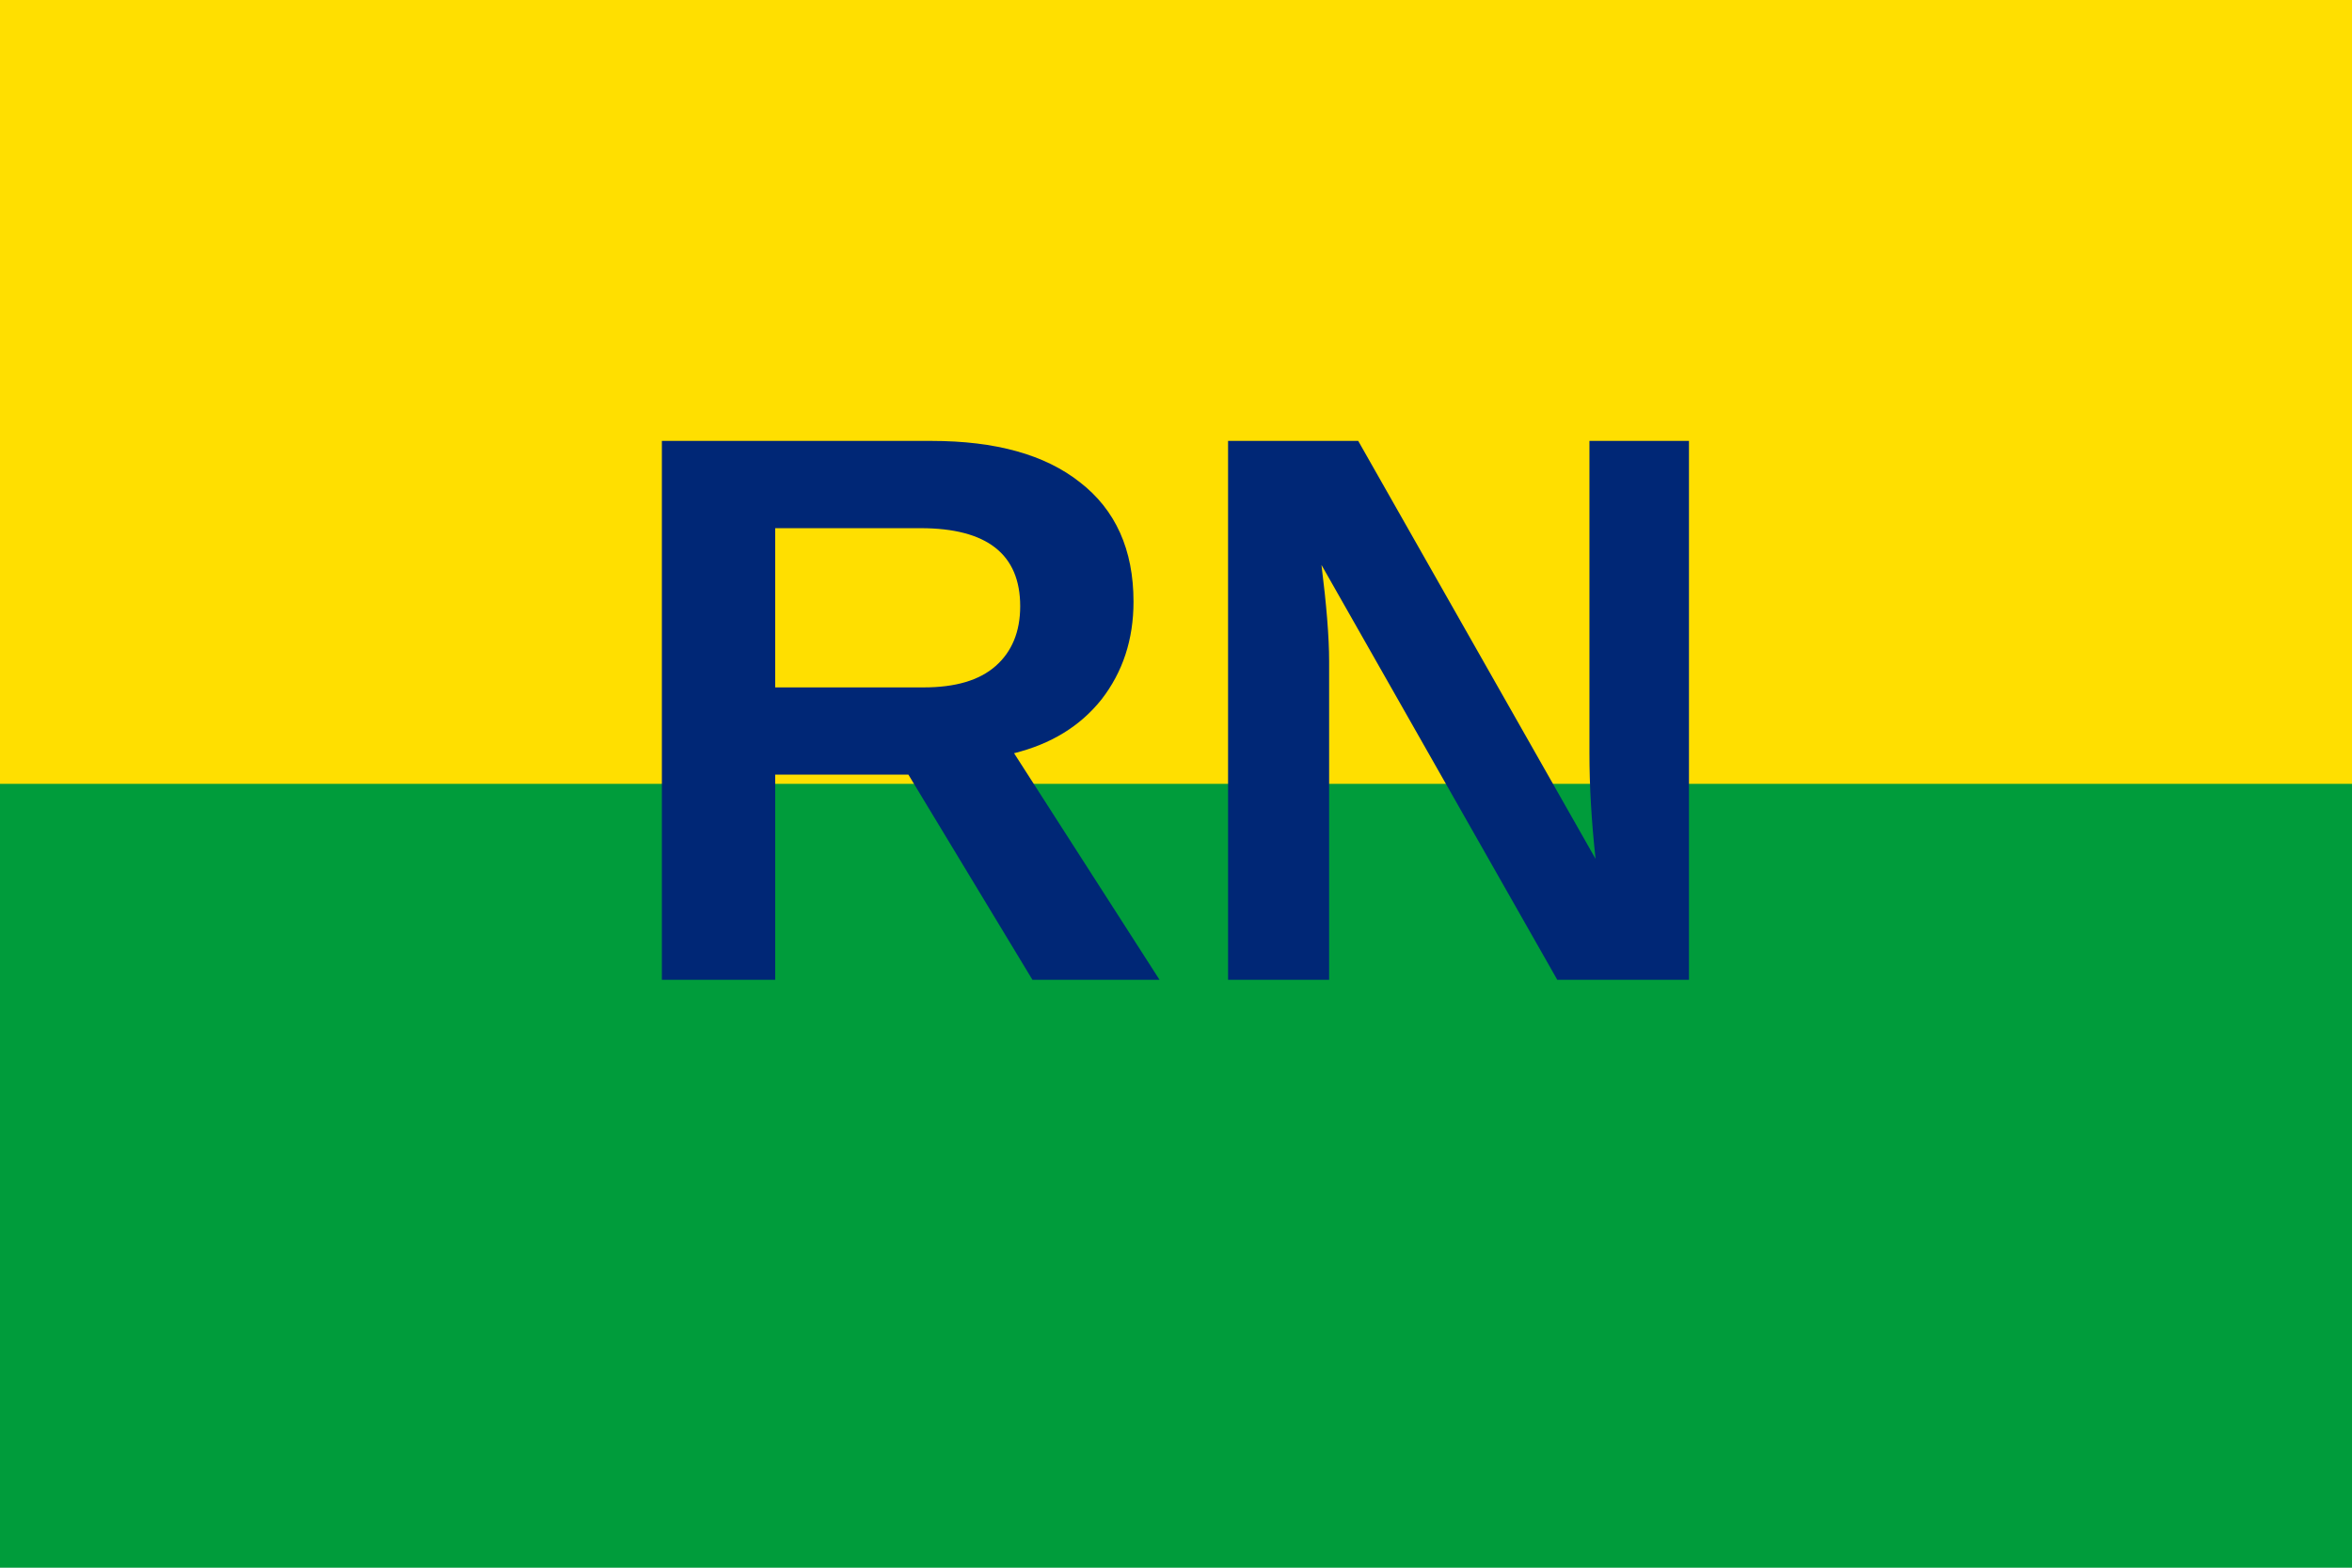
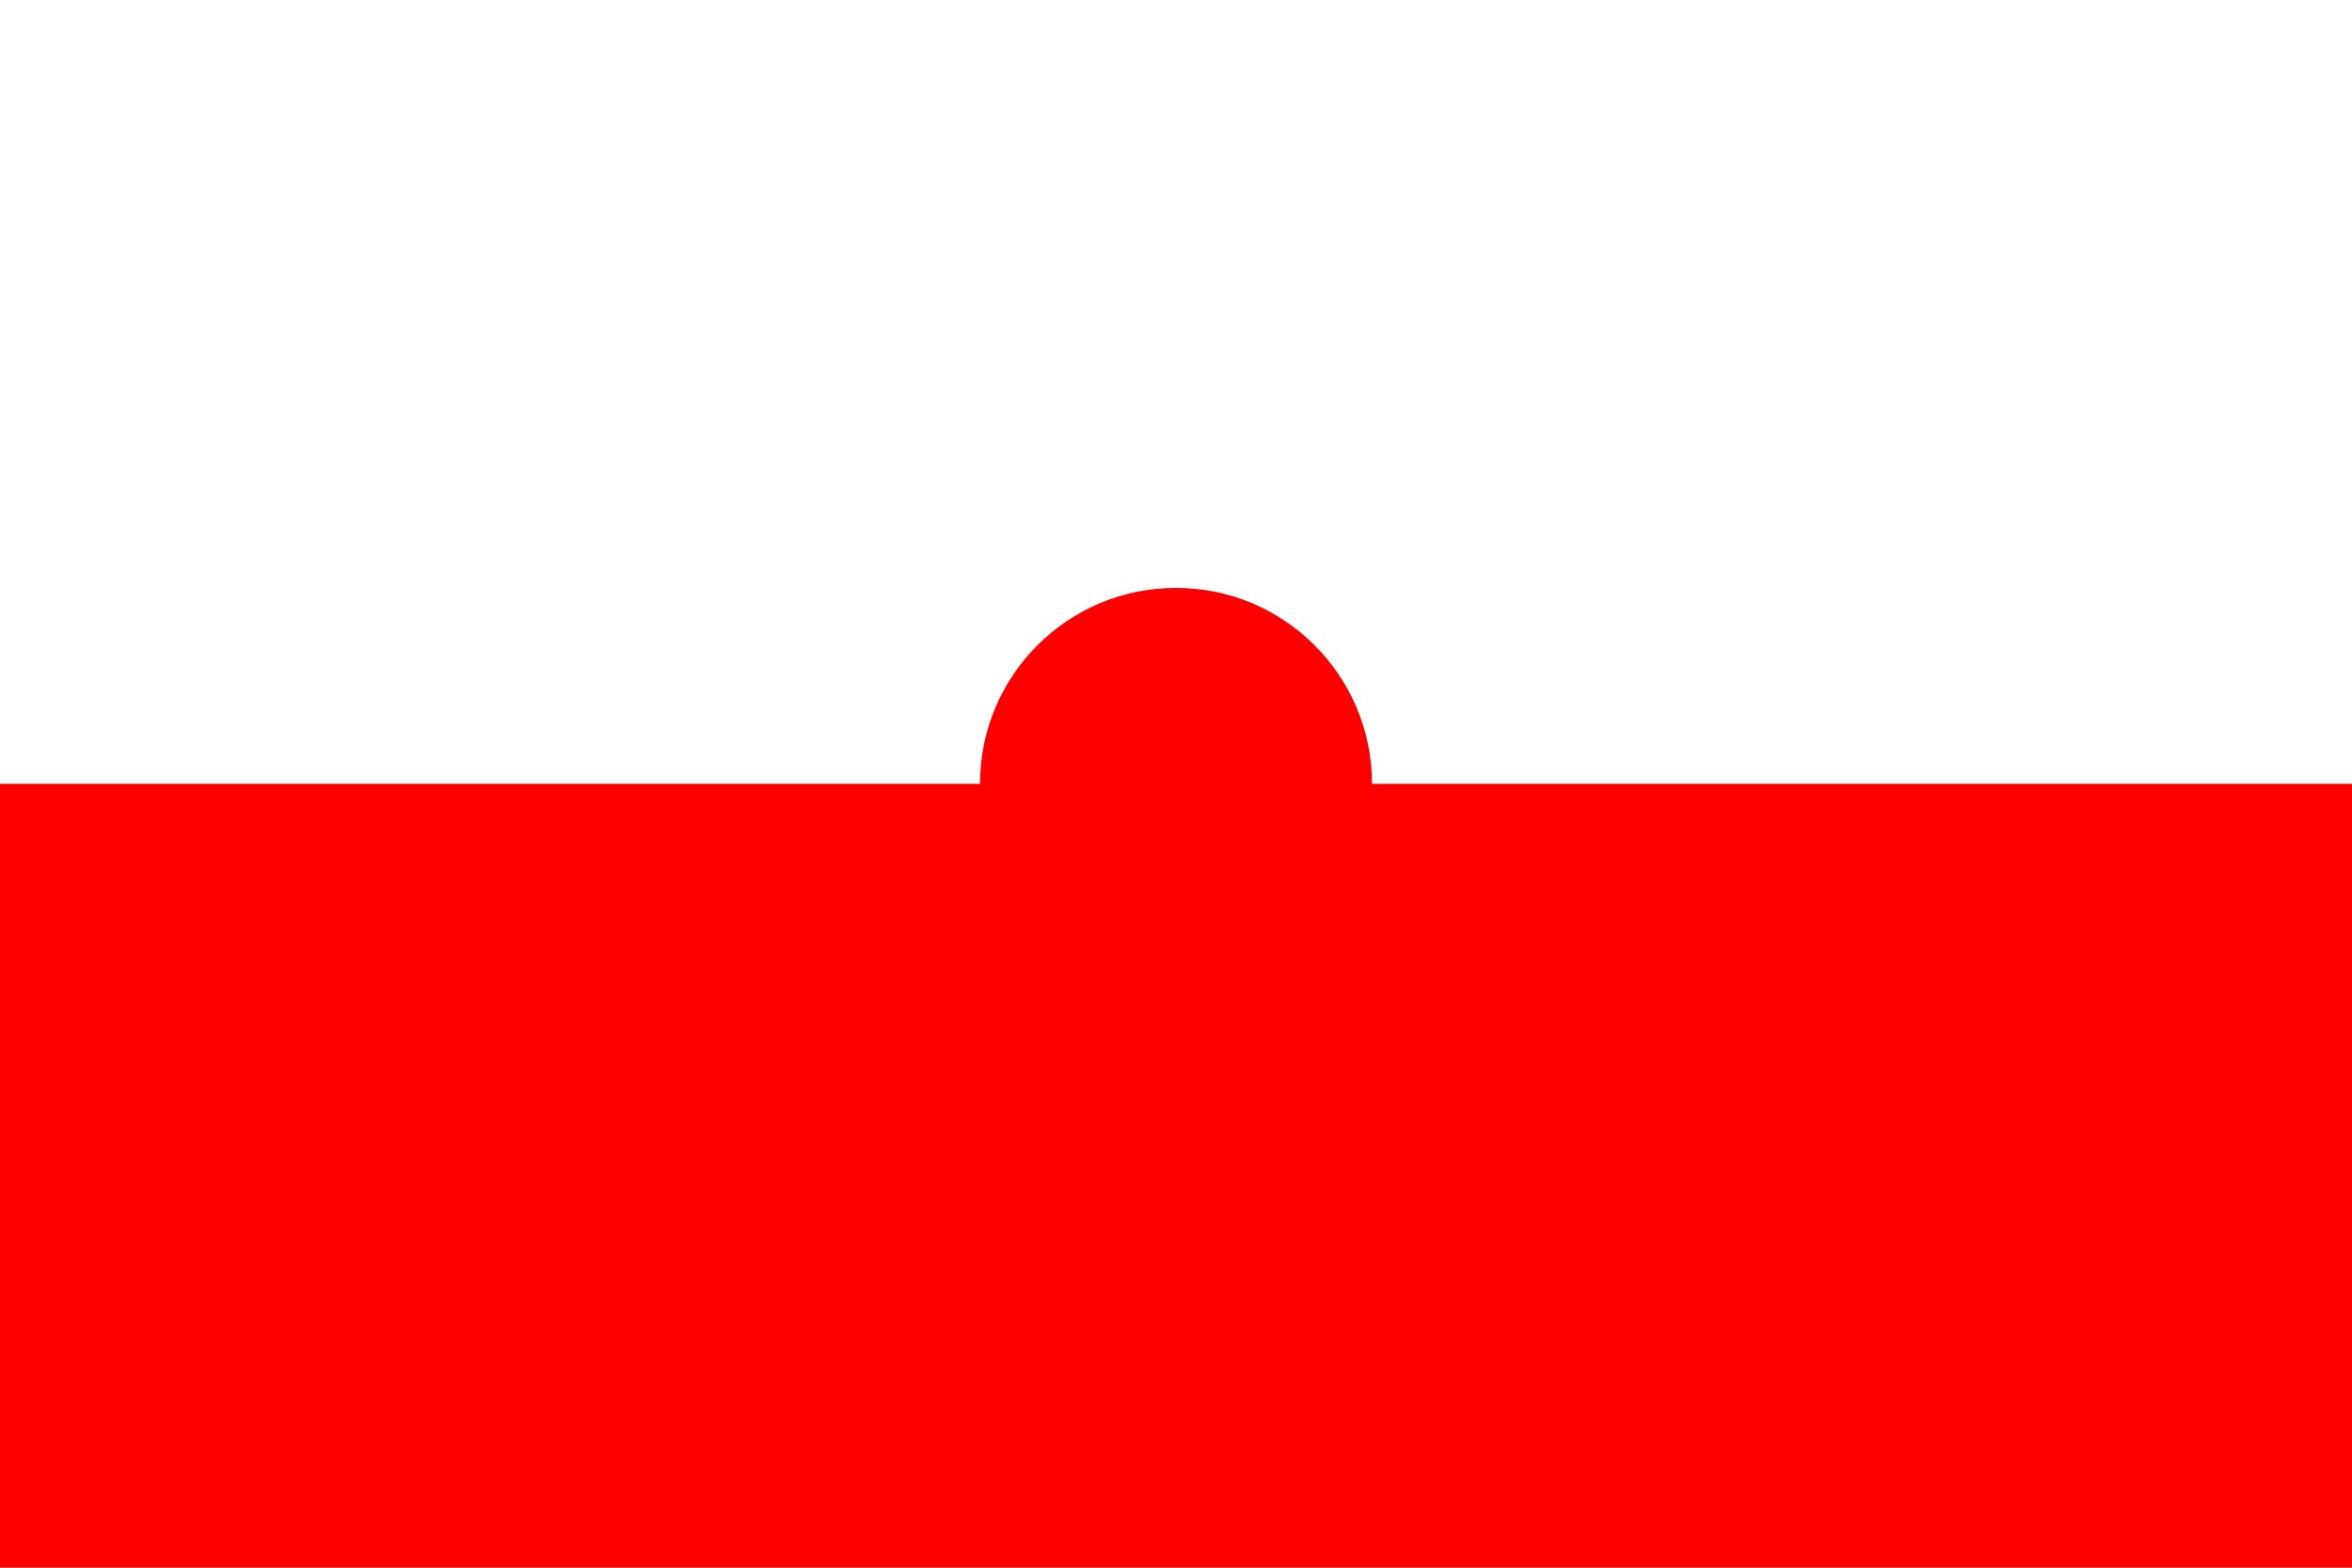
<svg xmlns="http://www.w3.org/2000/svg" viewBox="0 0 24 16" width="24" height="16">
-   <rect width="24" height="16" fill="#009c3b" />
-   <rect x="0" y="0" width="24" height="8" fill="#ffdf00" />
-   <text x="12" y="10" text-anchor="middle" font-family="Arial, sans-serif" font-size="8" font-weight="bold" fill="#002776">RN</text>
+   <rect width="24" height="16" fill="#ff0000" />
+   <rect x="0" y="0" width="24" height="8" fill="#ffffff" />
+   <circle cx="12" cy="8" r="2" fill="#ff0000" />
</svg>
